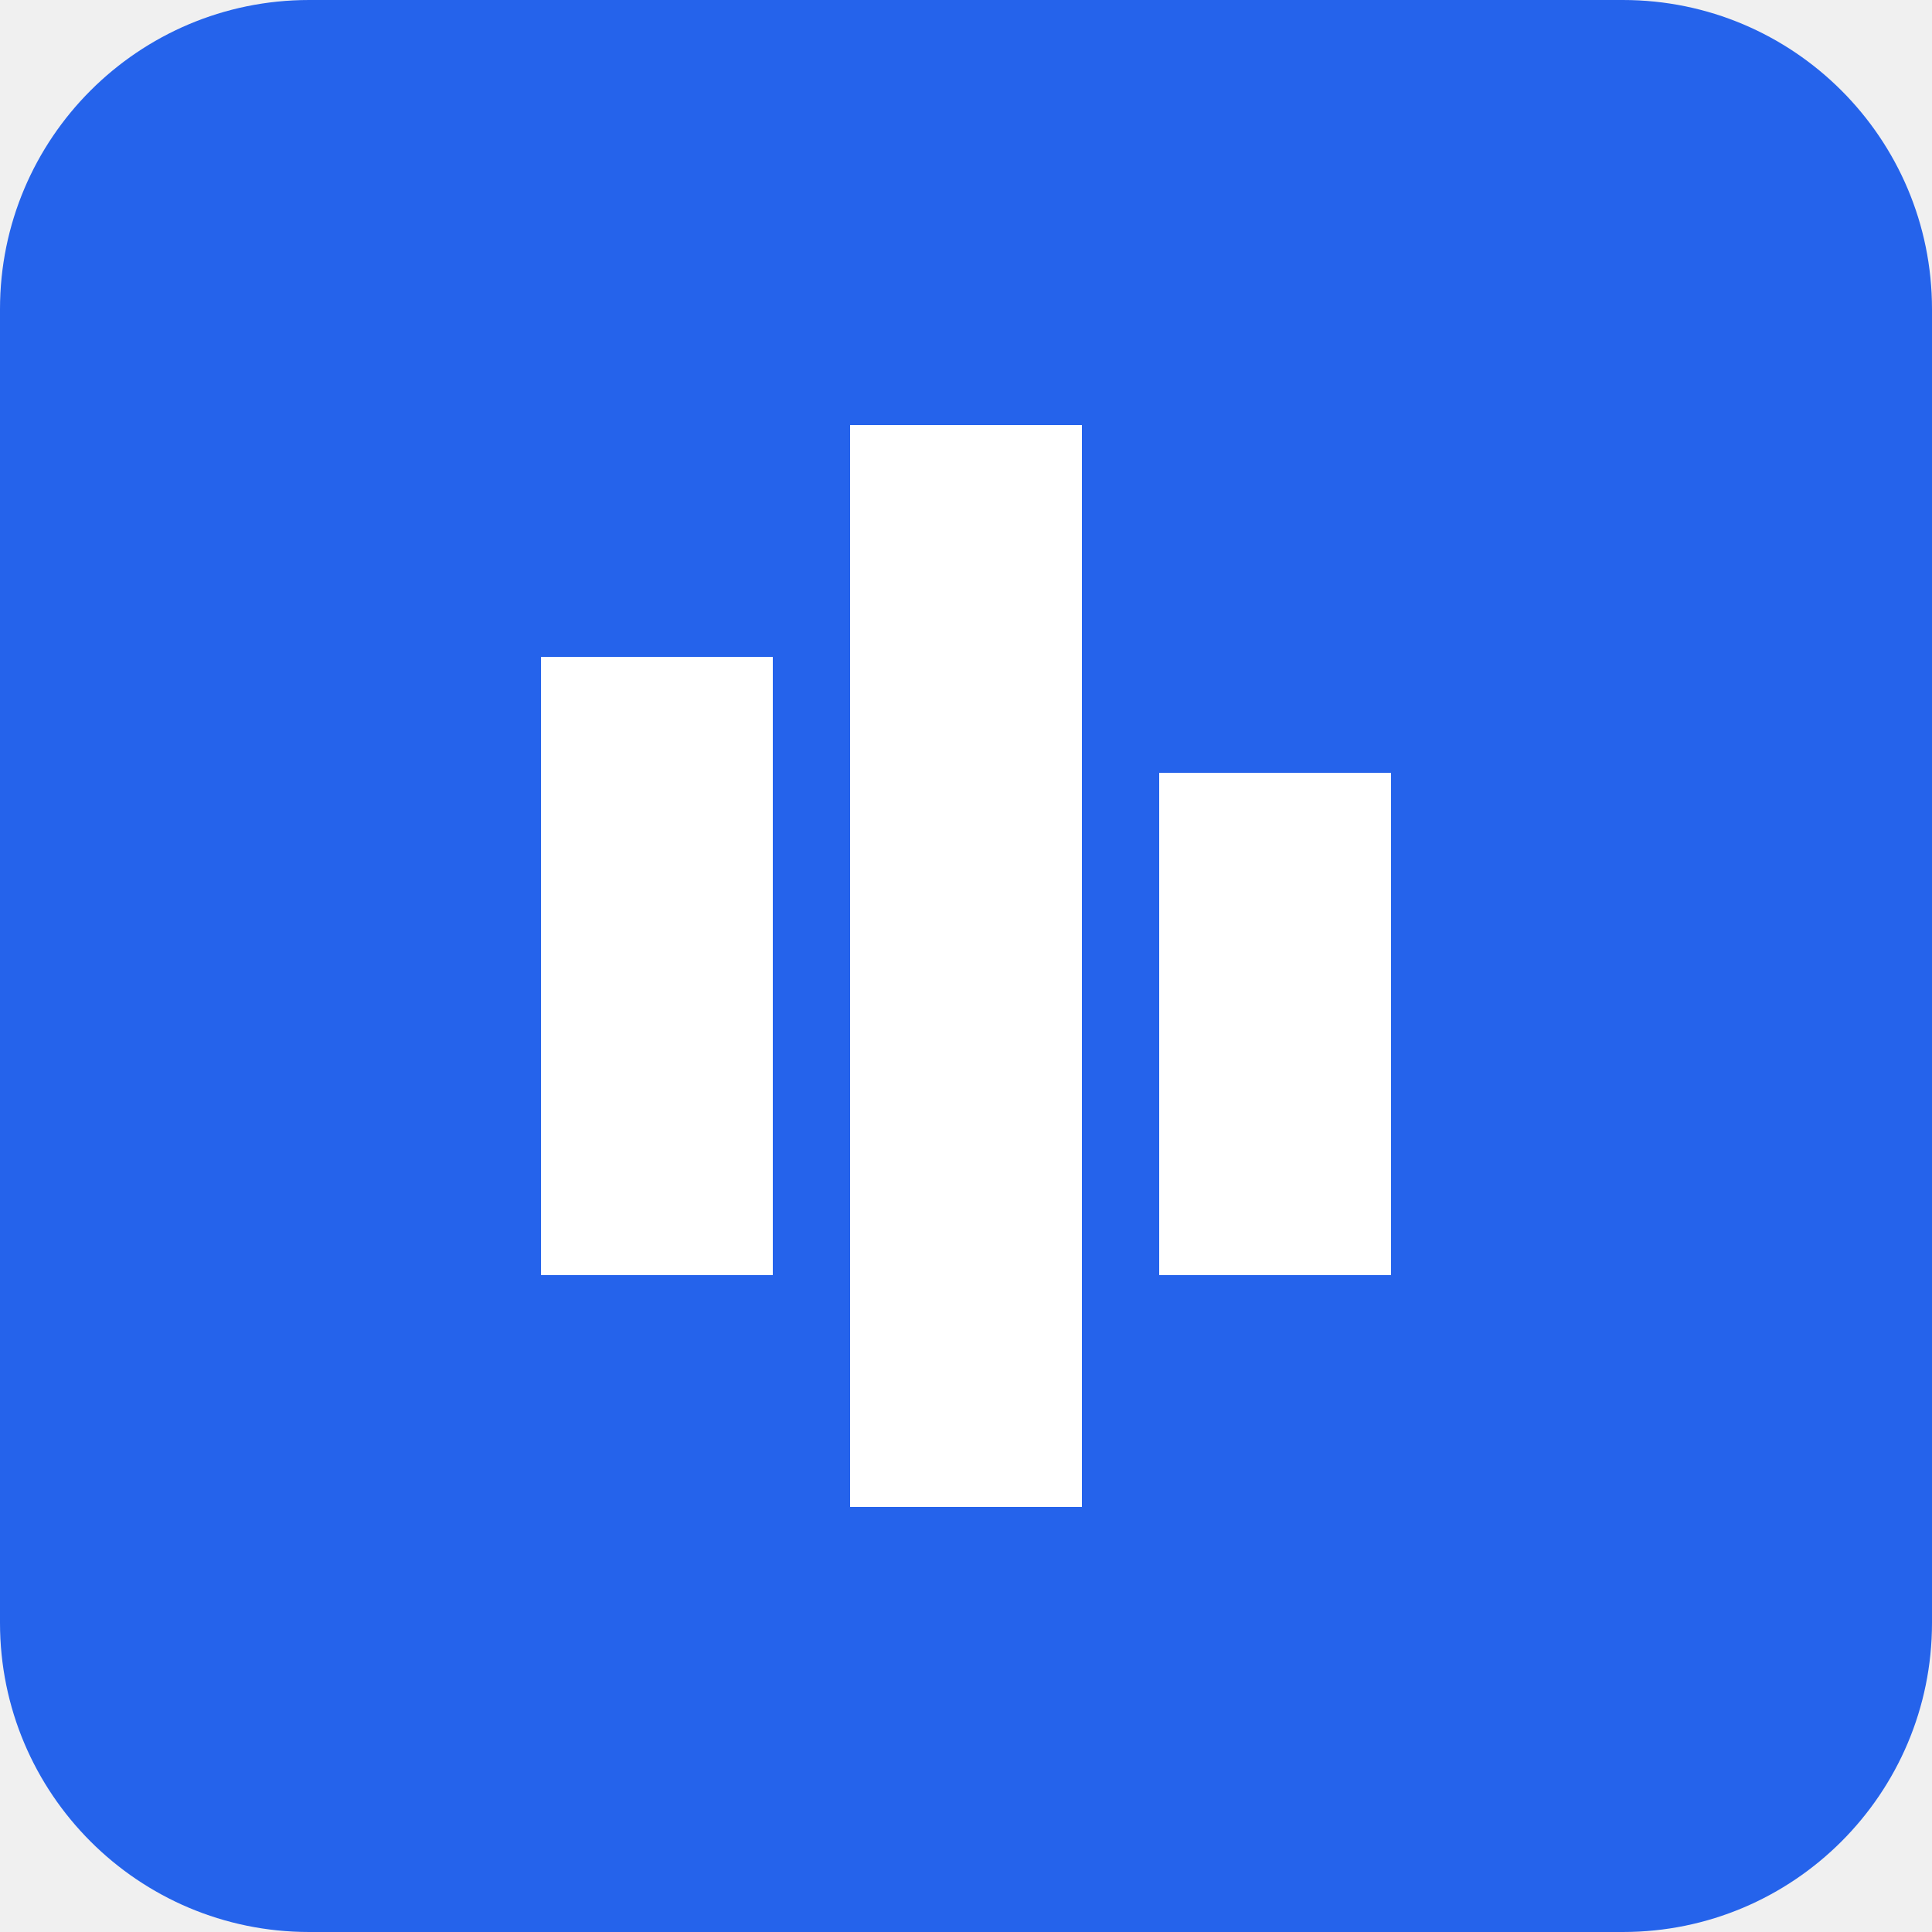
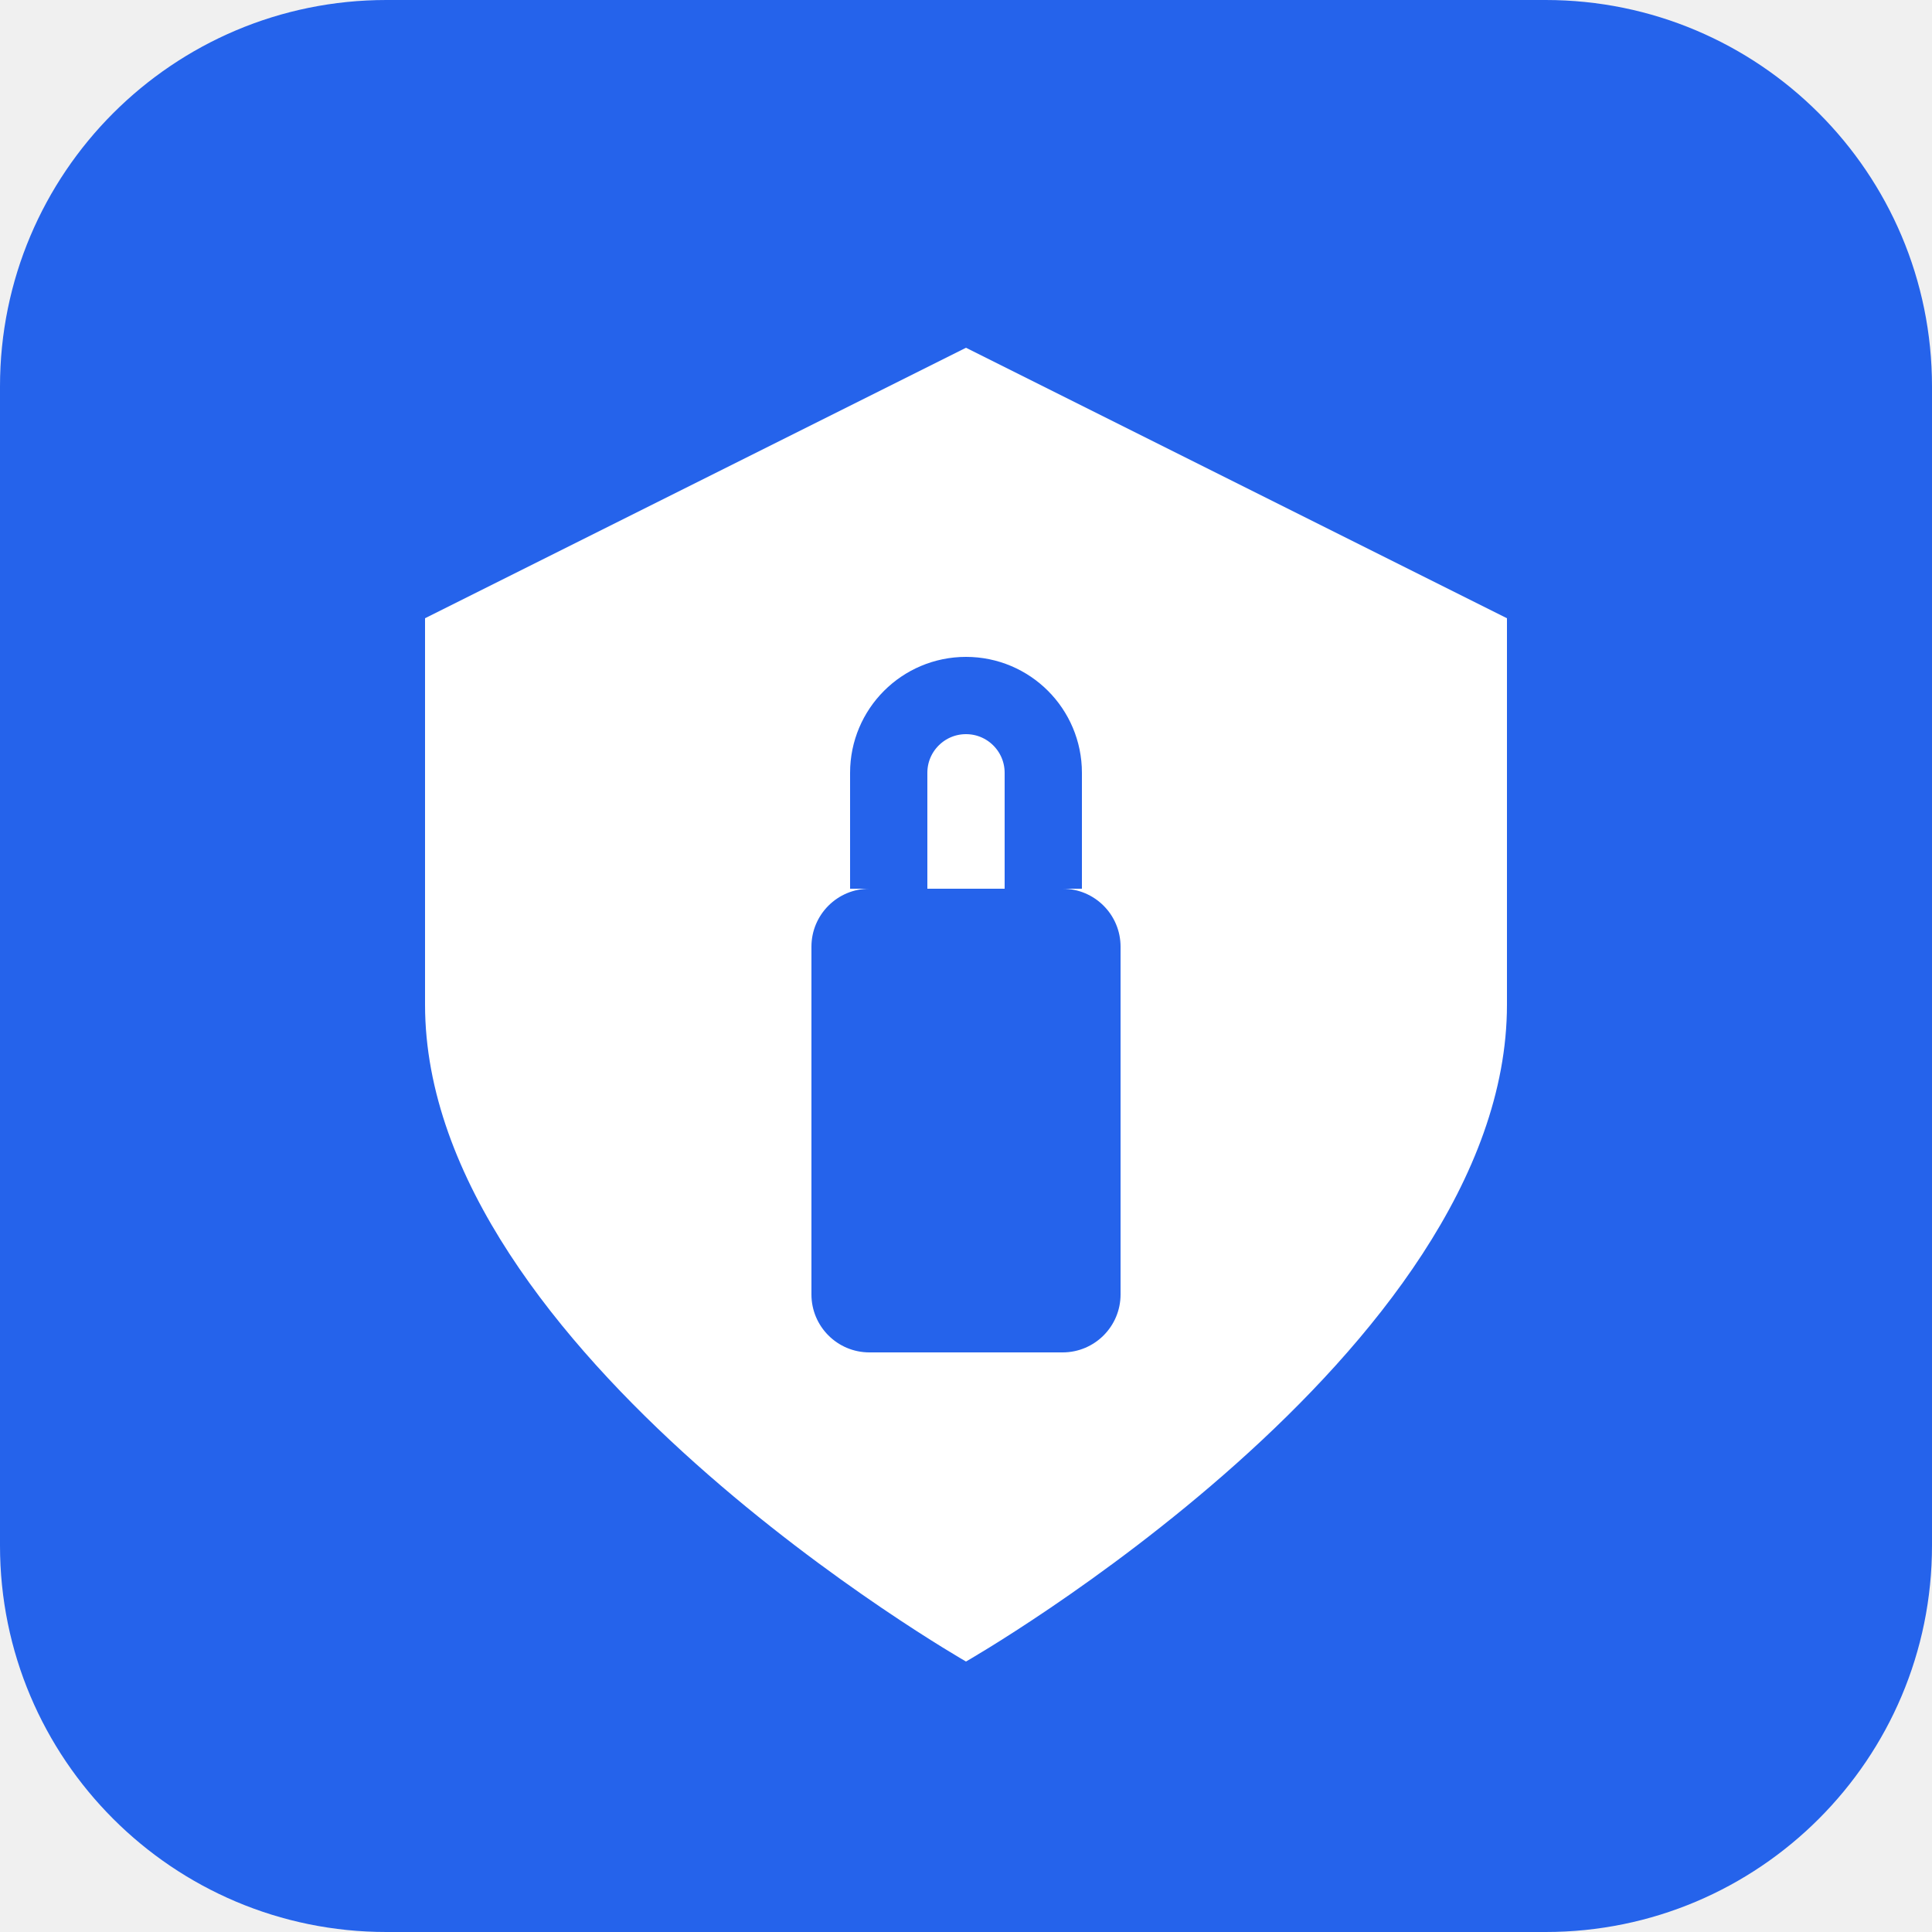
<svg xmlns="http://www.w3.org/2000/svg" viewBox="0 0 100 100">
-   <rect width="100" height="100" rx="16" fill="#2563eb" />
-   <path d="M28 34h12v32H28zM44 22h12v56H44zM60 40h12v26H60z" fill="#fff" />
+   <rect width="100" height="100" rx="20" fill="#2563eb" />
+   <path d="M50 18 L78 32 V52 C78 70 50 86 50 86 C50 86 22 70 22 52 V32 L50 18Z" fill="#ffffff" />
+   <rect x="42" y="46" width="16" height="24" rx="3" fill="#2563eb" />
+   <path d="M46 46 V40 A4 4 0 0 1 54 40 V46" stroke="#2563eb" stroke-width="4" fill="none" />
</svg>
